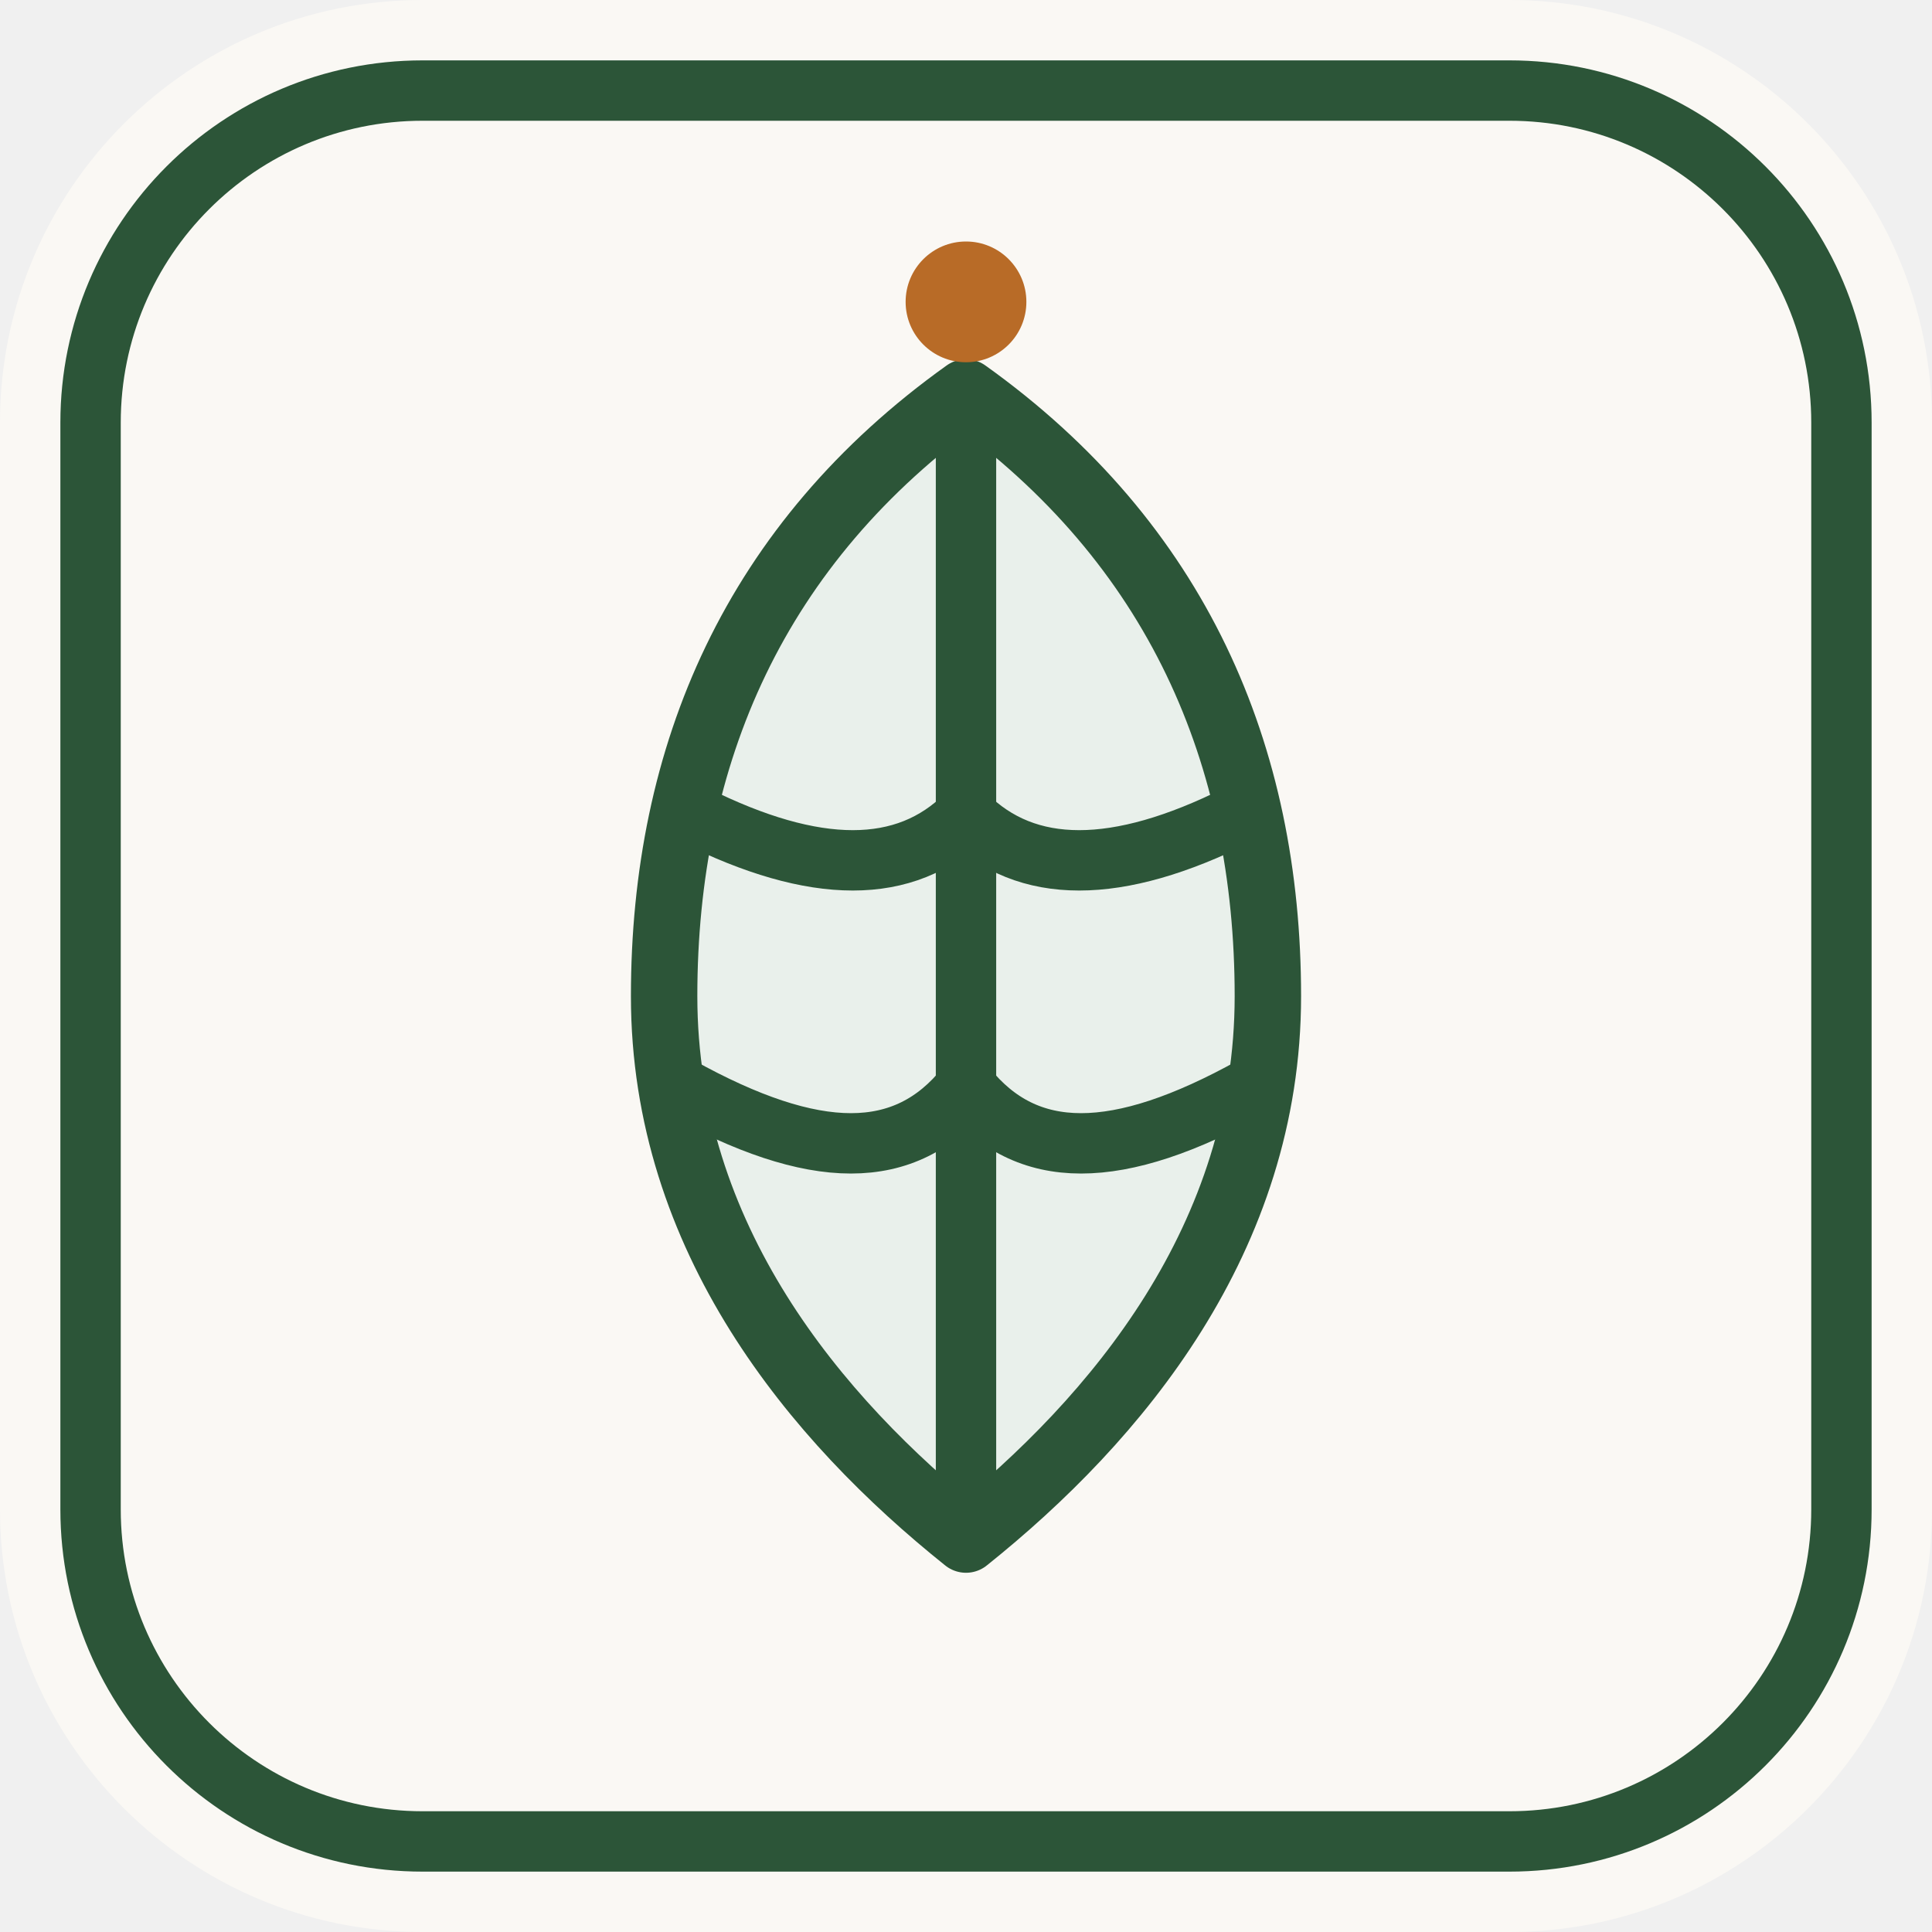
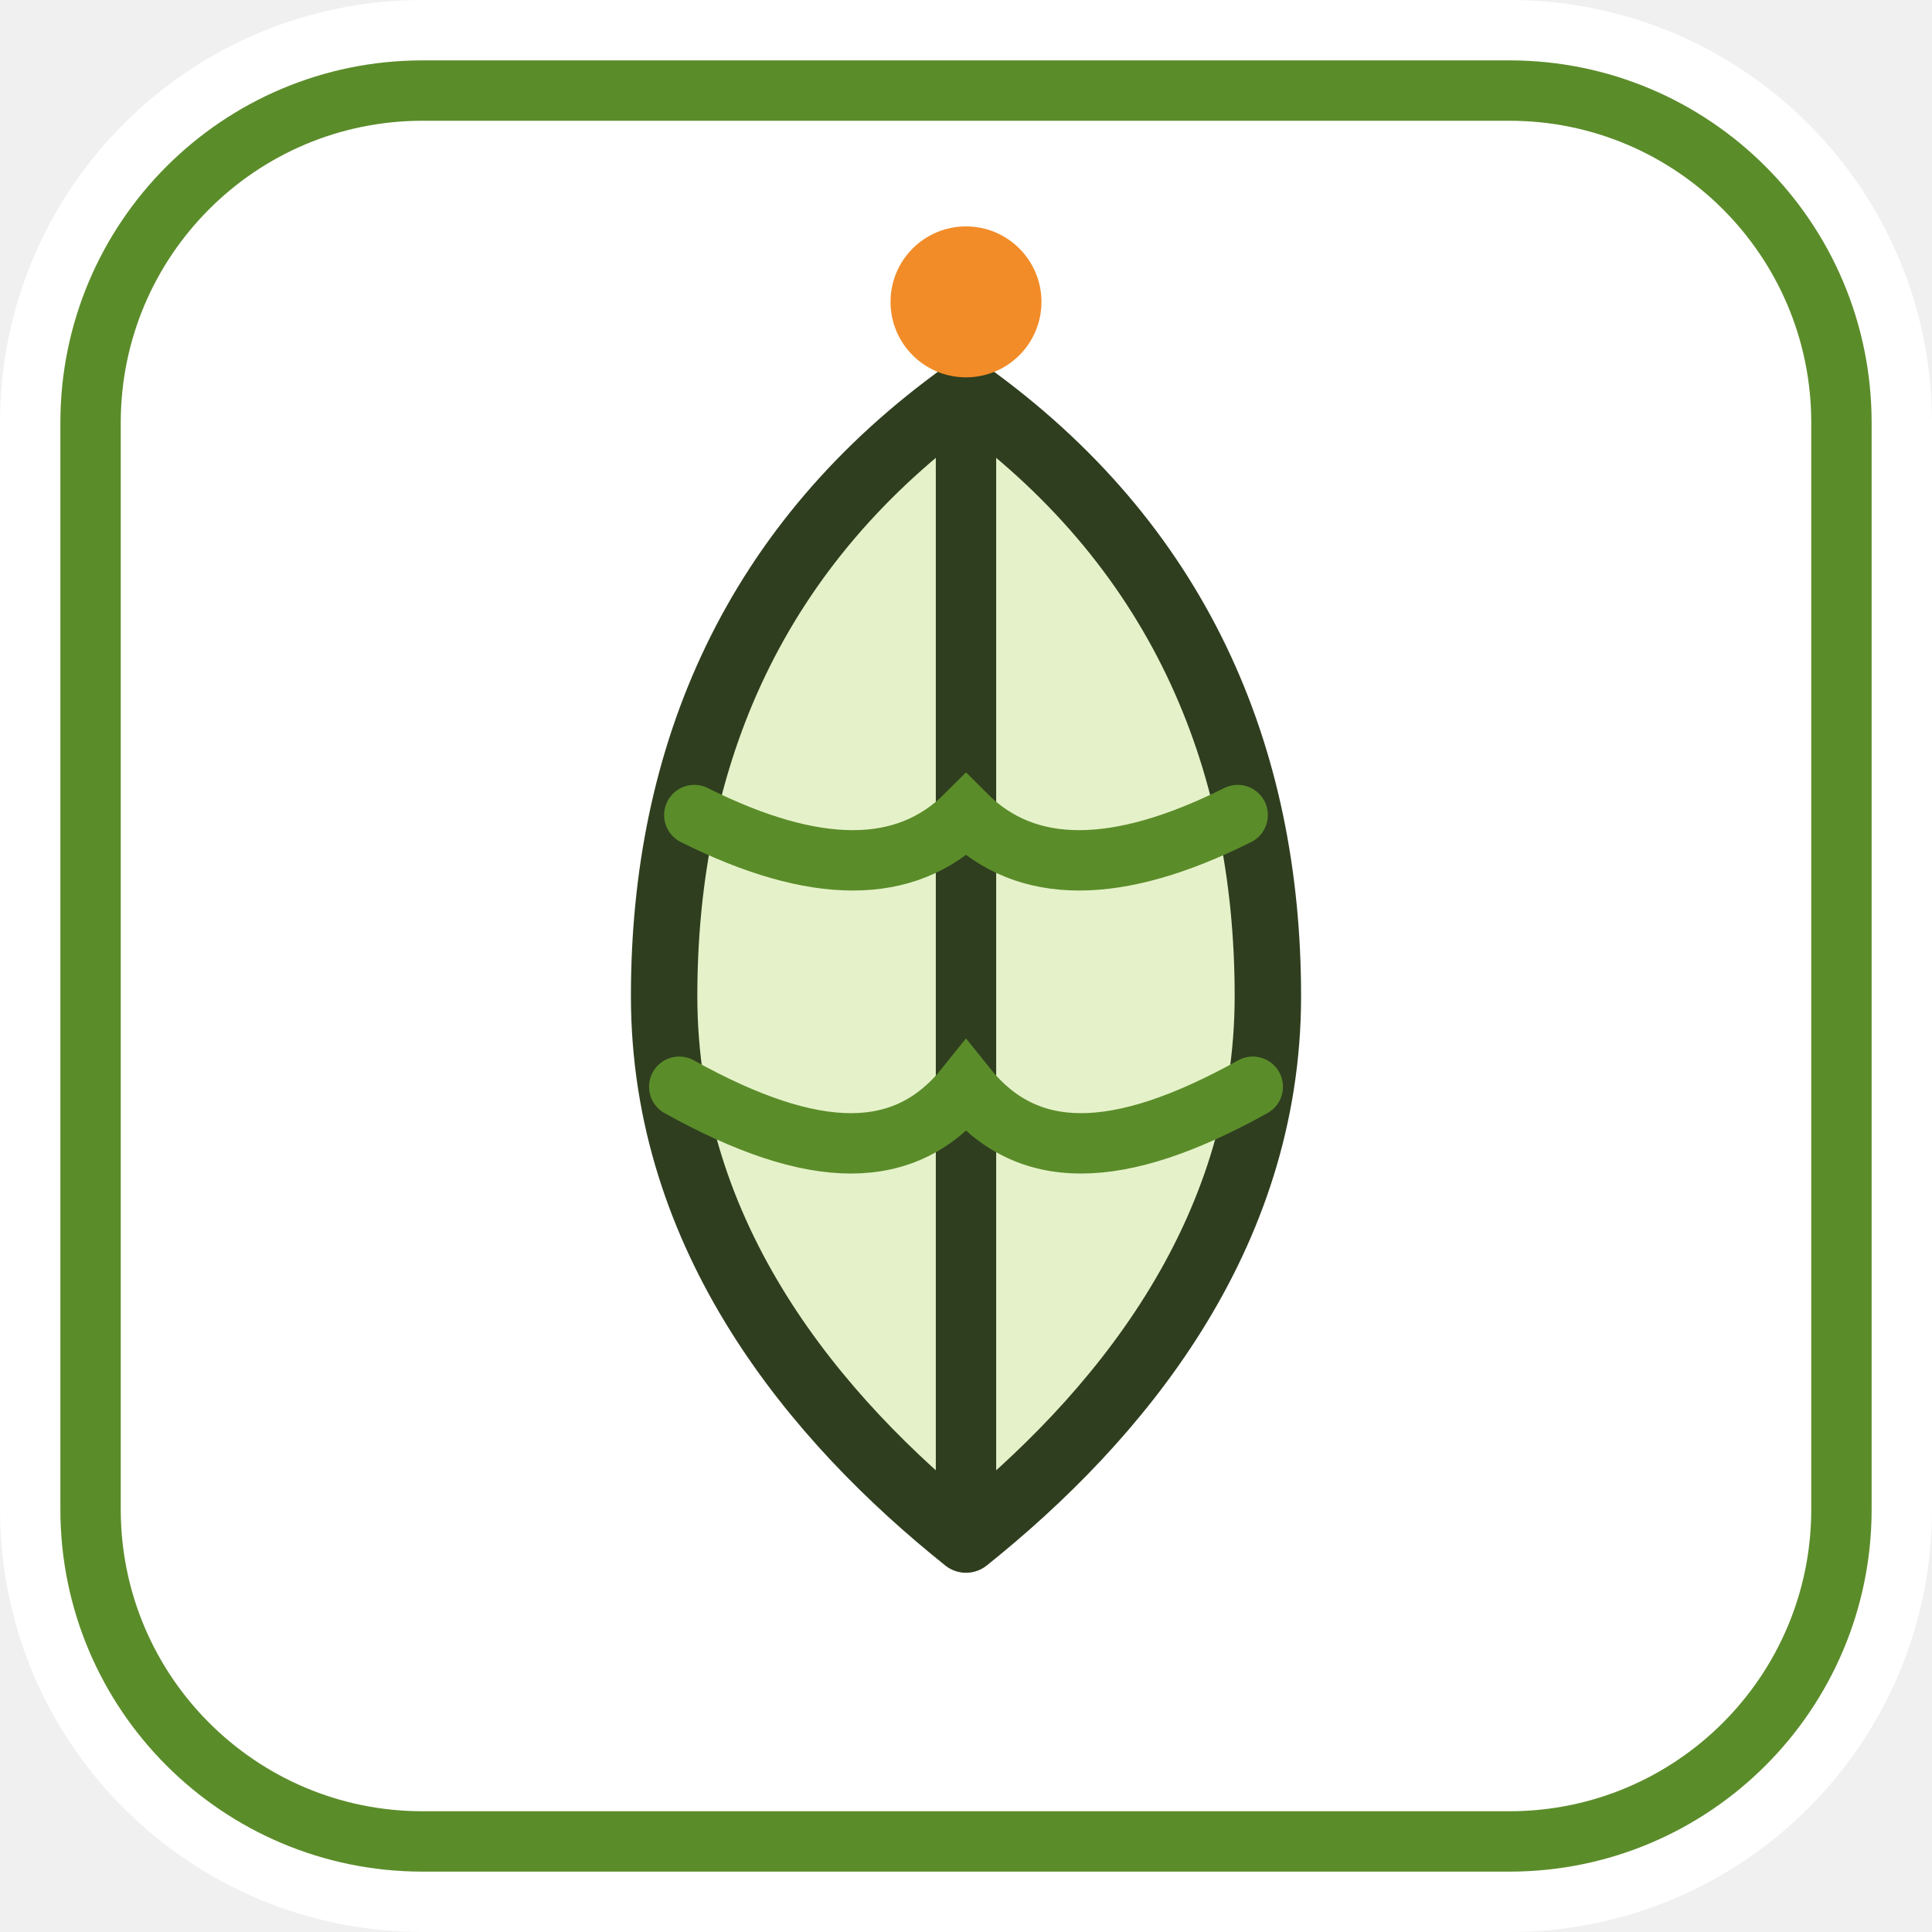
<svg xmlns="http://www.w3.org/2000/svg" viewBox="0 0 64 64" fill="none">
-   <rect width="64" height="64" rx="14" fill="#FAF8F4" />
-   <rect x="3" y="3" width="58" height="58" rx="11" stroke="#2C5538" stroke-width="2" />
-   <path d="M32 13C25 18 22 25 22 33C22 41 27 47 32 51C37 47 42 41 42 33C42 25 39 18 32 13Z" fill="#E9F0EB" stroke="#2C5538" stroke-width="2.2" stroke-linejoin="round" />
-   <path d="M32 13V51" stroke="#2C5538" stroke-width="2" />
-   <path d="M23 27C27 29 30 29 32 27C34 29 37 29 41 27" stroke="#2C5538" stroke-width="2" stroke-linecap="round" />
-   <path d="M22.5 36C27 38.5 30 38.5 32 36C34 38.5 37 38.5 41.5 36" stroke="#2C5538" stroke-width="2" stroke-linecap="round" />
-   <circle cx="32" cy="10" r="2" fill="#B86B27" />
+   <rect width="64" height="64" rx="14" fill="#FFFFFF" />
+   <rect x="3" y="3" width="58" height="58" rx="11" stroke="#5B8C2A" stroke-width="2" />
+   <path d="M32 13C25 18 22 25 22 33C22 41 27 47 32 51C37 47 42 41 42 33C42 25 39 18 32 13Z" fill="#E5F2C9" stroke="#2F3E1F" stroke-width="2.2" stroke-linejoin="round" />
+   <path d="M32 13V51" stroke="#2F3E1F" stroke-width="2" />
+   <path d="M23 27C27 29 30 29 32 27C34 29 37 29 41 27" stroke="#5B8C2A" stroke-width="2" stroke-linecap="round" />
+   <path d="M22.5 36C27 38.5 30 38.5 32 36C34 38.5 37 38.5 41.5 36" stroke="#5B8C2A" stroke-width="2" stroke-linecap="round" />
+   <circle cx="32" cy="10" r="2.5" fill="#F28C28" />
</svg>
